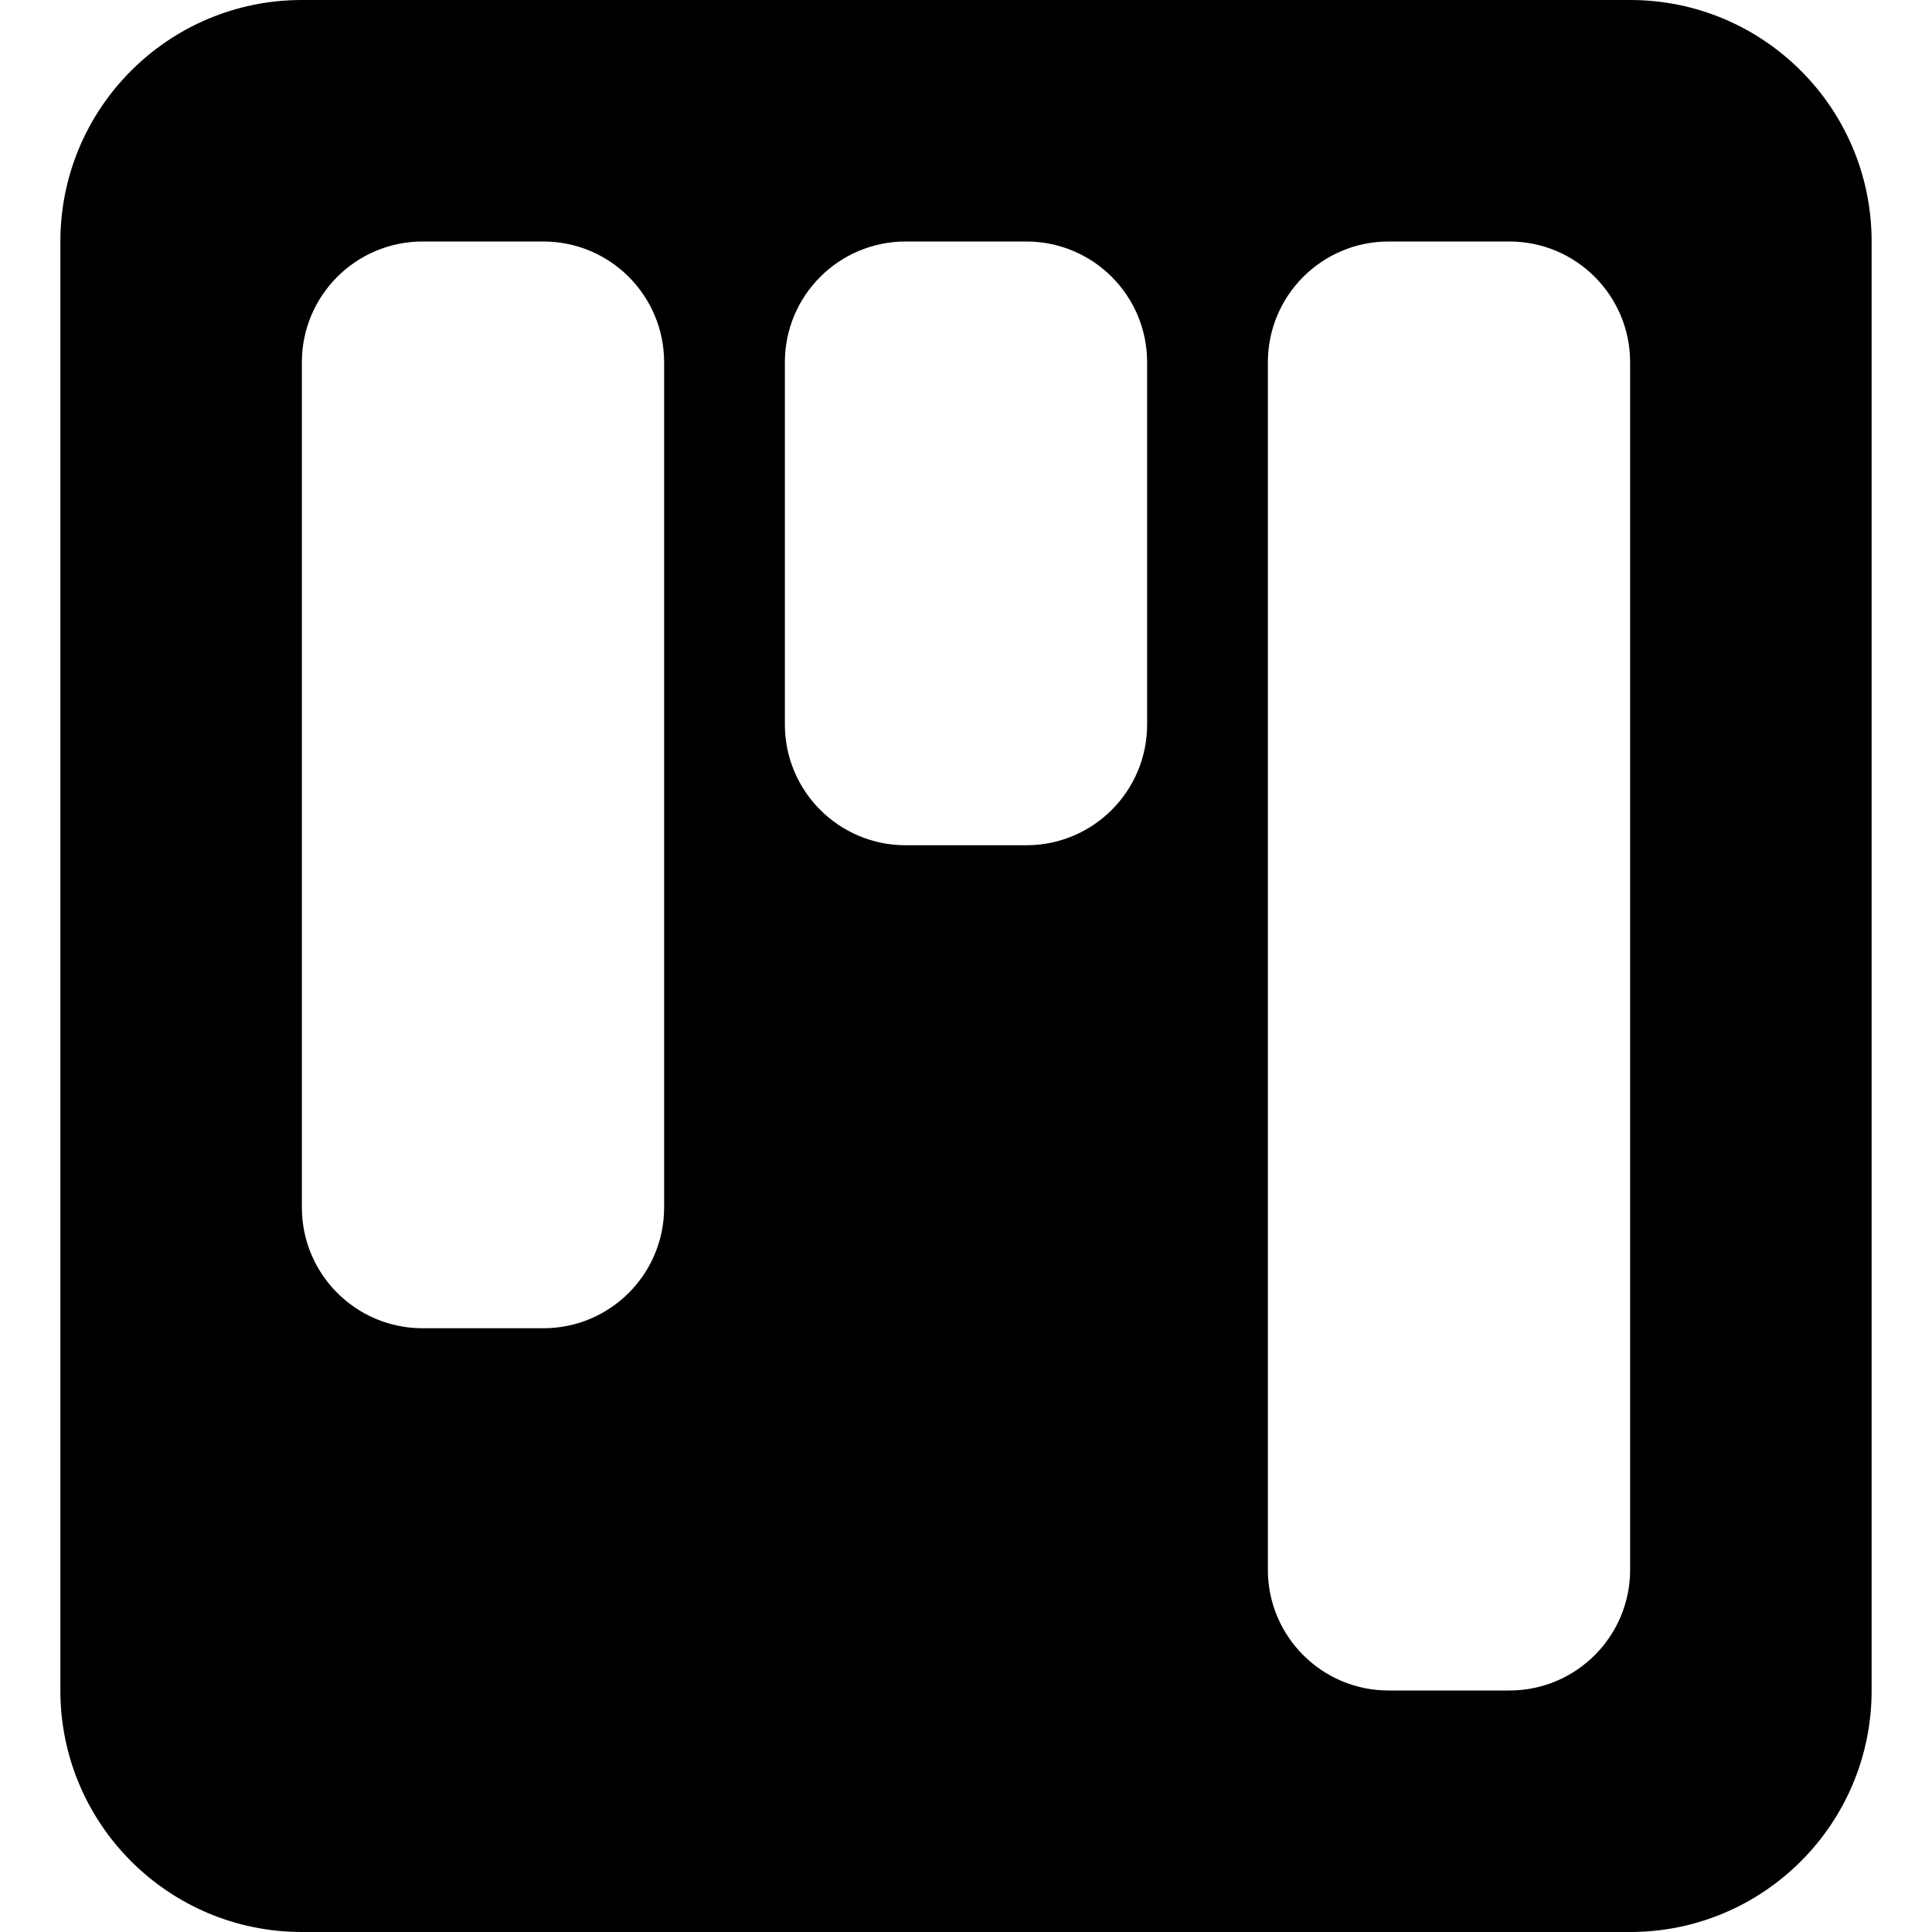
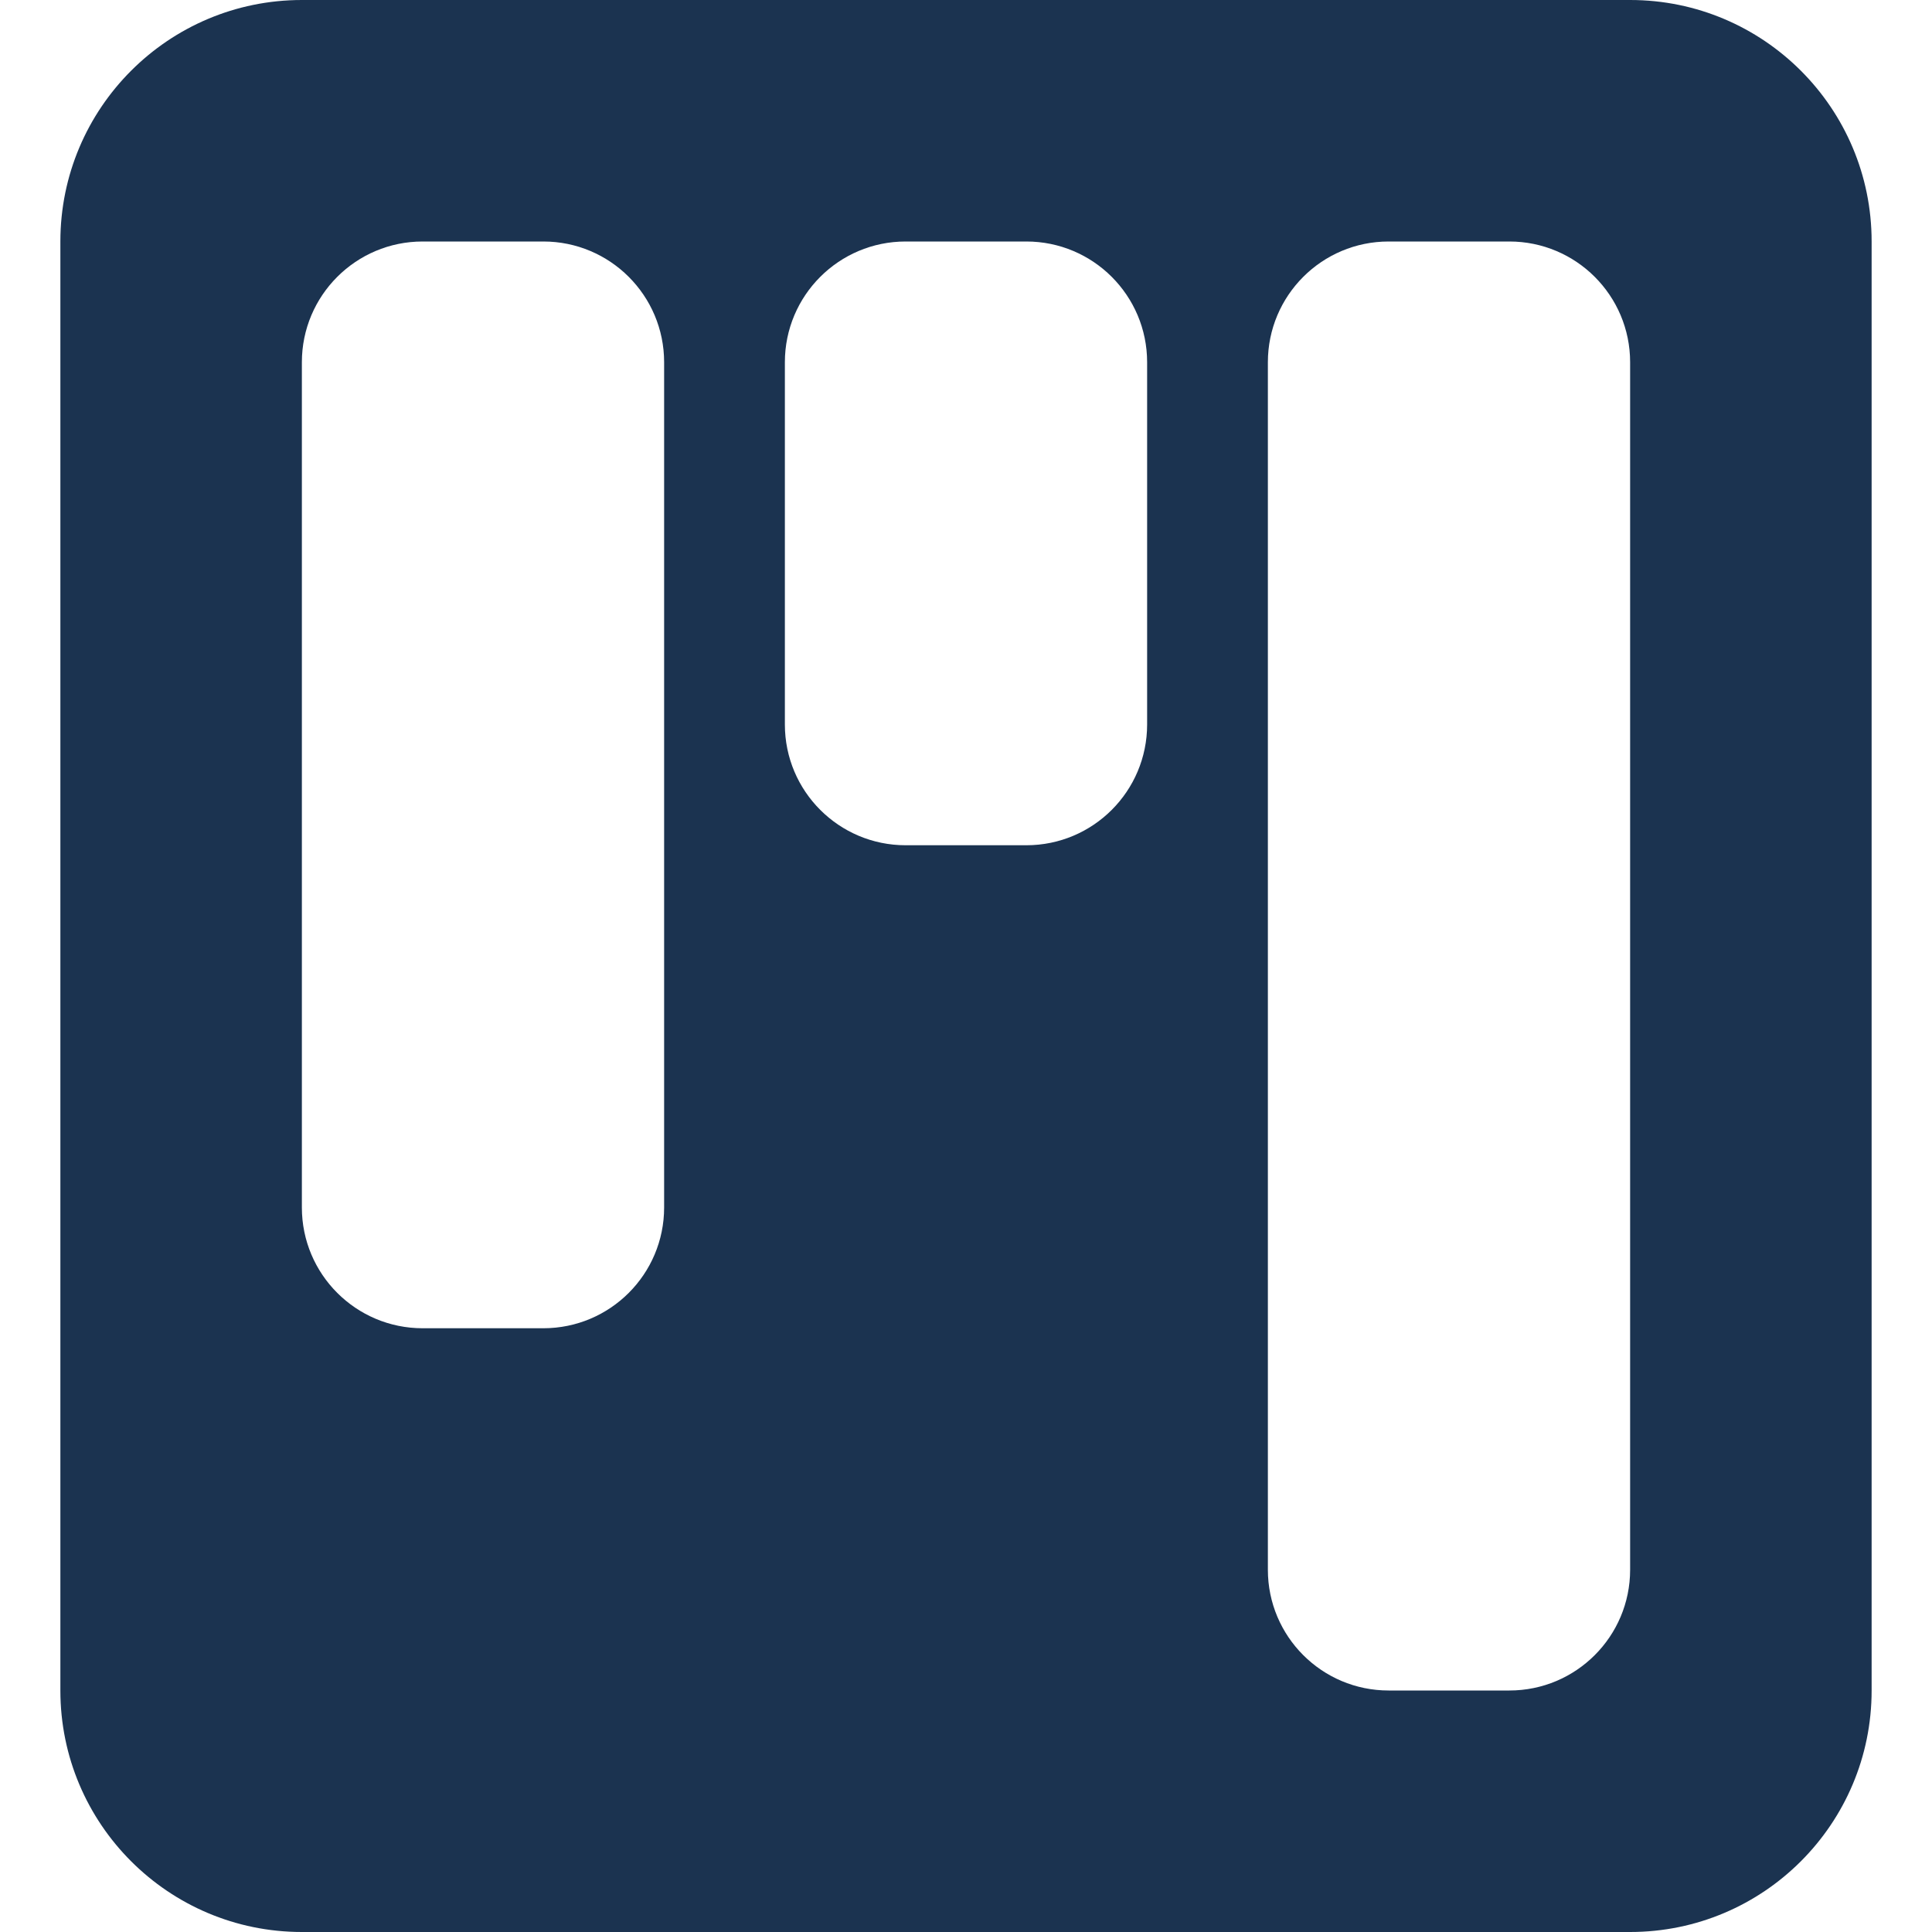
- <svg xmlns="http://www.w3.org/2000/svg" width="16" height="16" fill="currentColor" class="bi bi-kanban-fill" viewBox="0 0 16 16">
+ <svg xmlns="http://www.w3.org/2000/svg" width="16" height="16" viewBox="0 0 16 16">
+   <style>
+     path { fill: #1B3350; }
+     @media (prefers-color-scheme: dark) {
+       path { fill: #F6F8FB; }
+     }
+   </style>
  <path d="M2.5 0a2 2 0 0 0-2 2v12a2 2 0 0 0 2 2h11a2 2 0 0 0 2-2V2a2 2 0 0 0-2-2zm5 2h1a1 1 0 0 1 1 1v3a1 1 0 0 1-1 1h-1a1 1 0 0 1-1-1V3a1 1 0 0 1 1-1m-5 1a1 1 0 0 1 1-1h1a1 1 0 0 1 1 1v7a1 1 0 0 1-1 1h-1a1 1 0 0 1-1-1zm9-1h1a1 1 0 0 1 1 1v10a1 1 0 0 1-1 1h-1a1 1 0 0 1-1-1V3a1 1 0 0 1 1-1" />
</svg>
